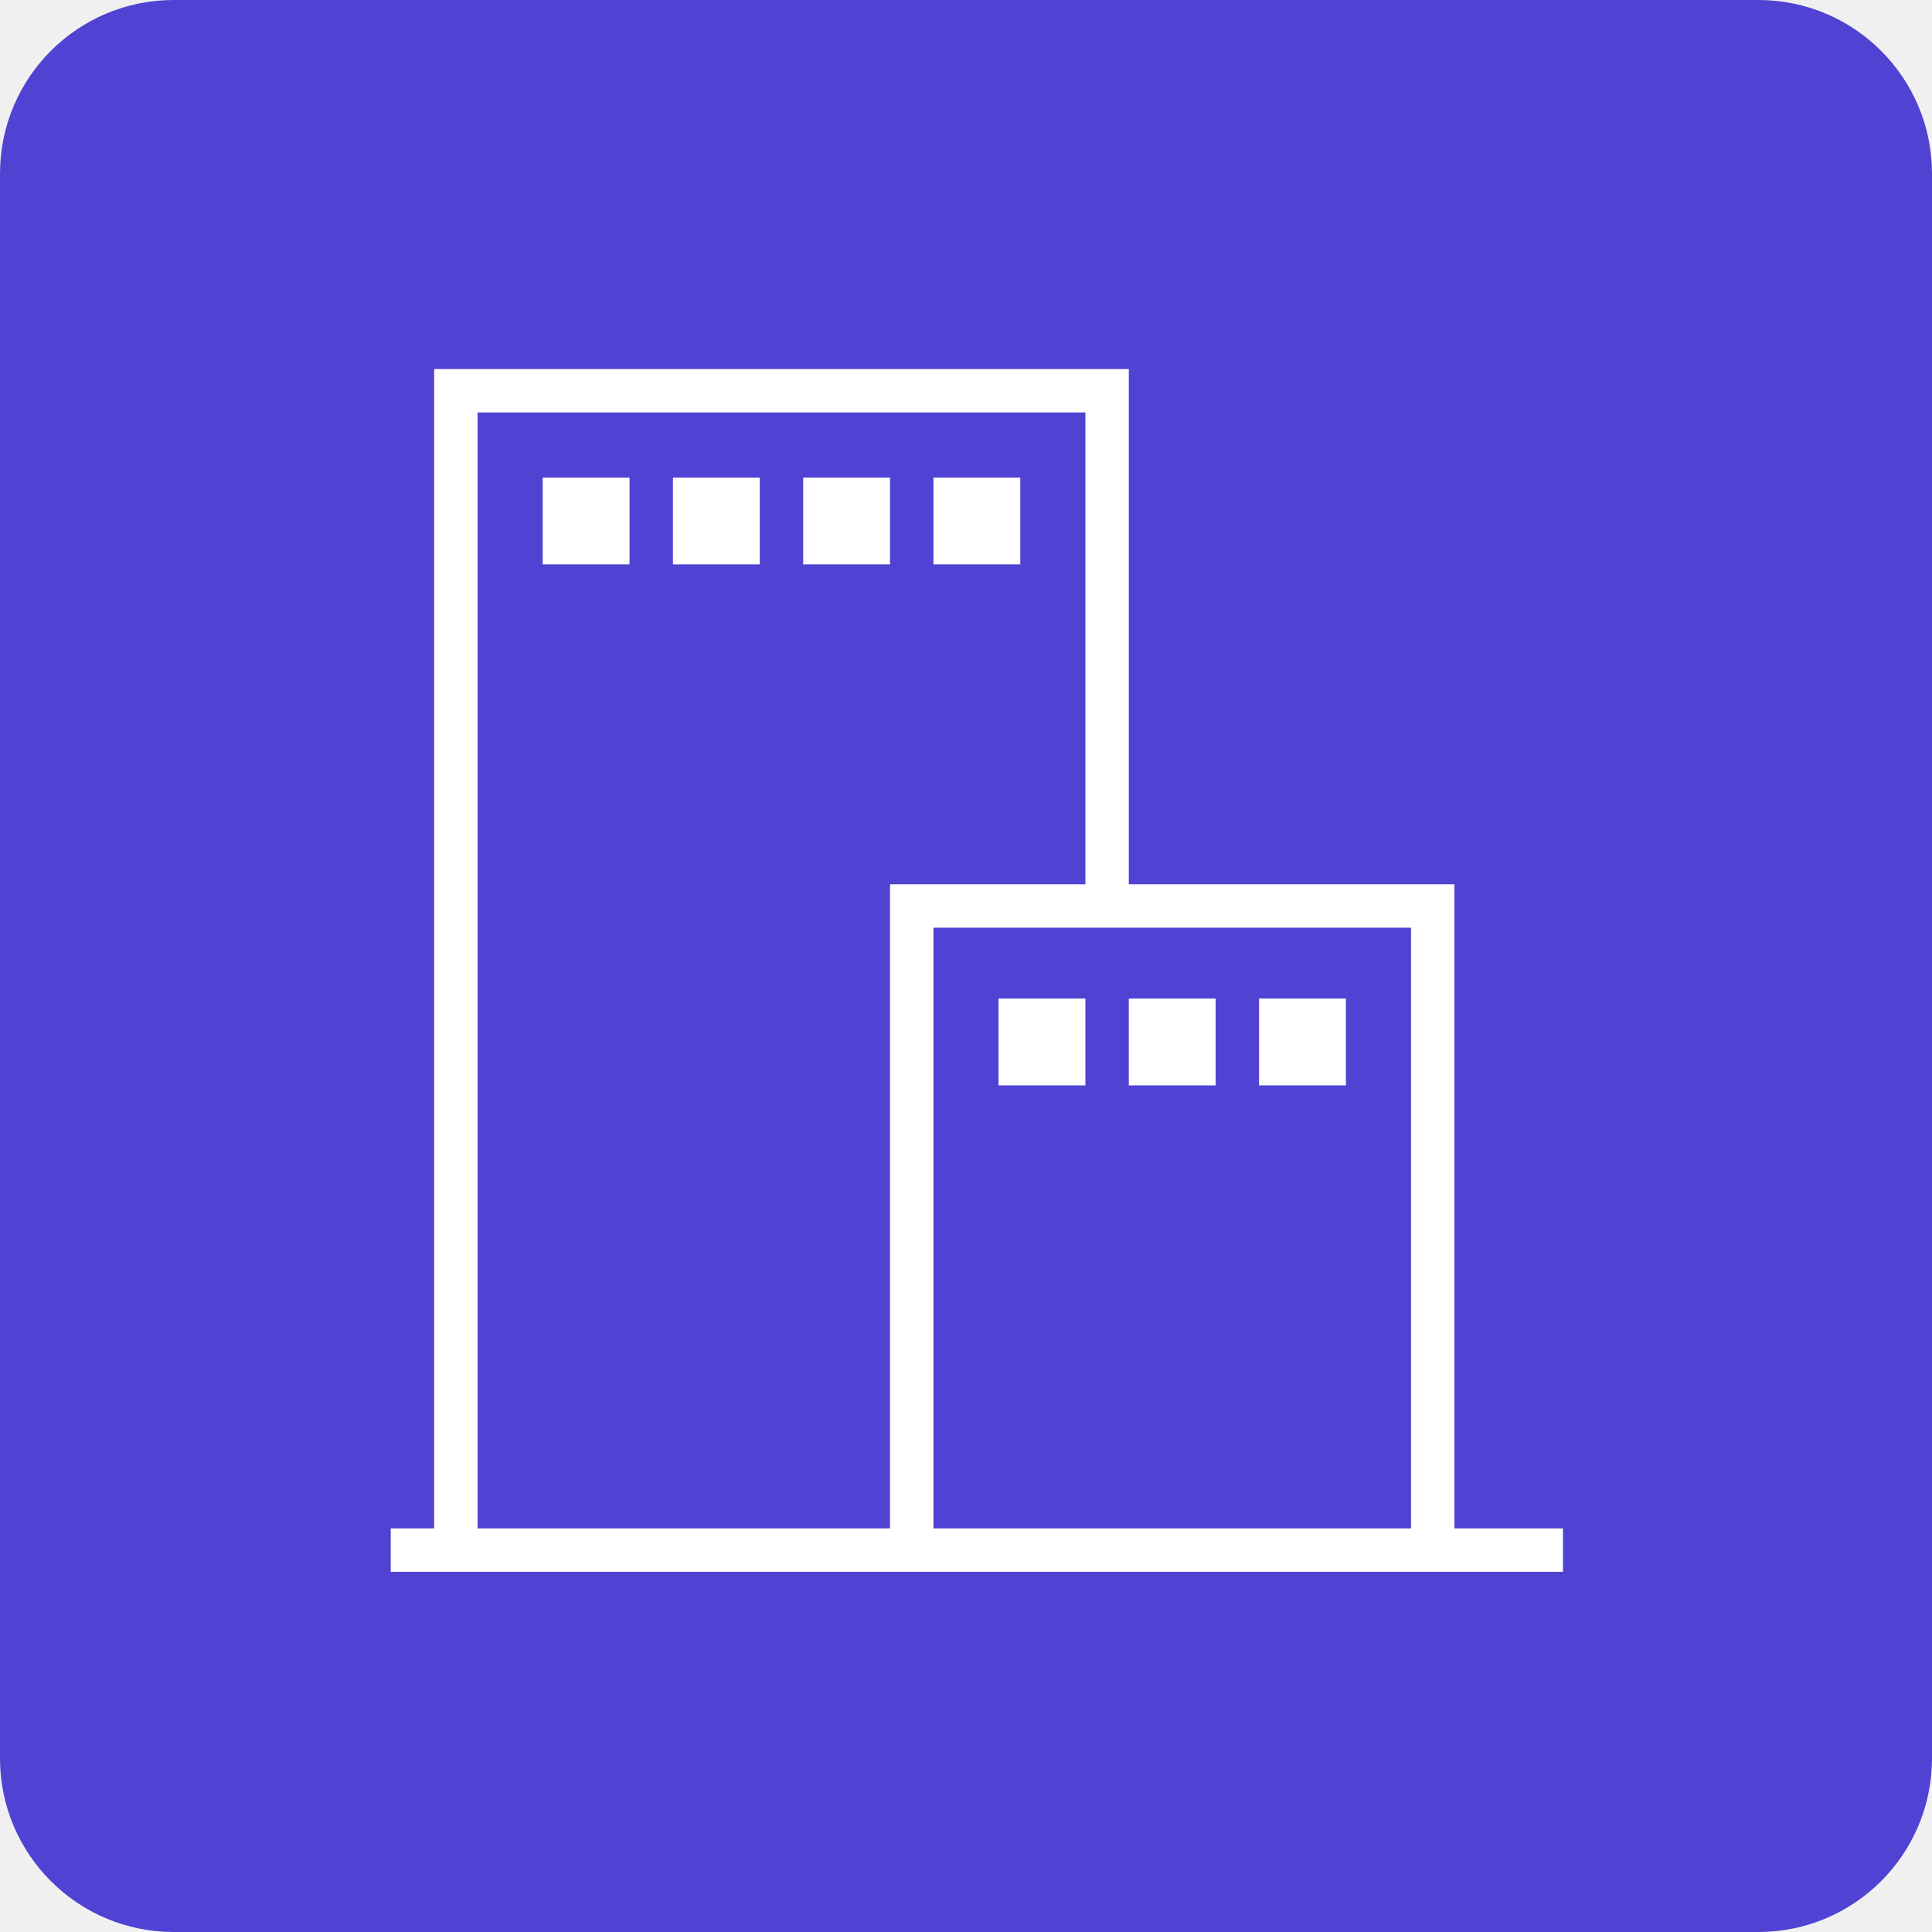
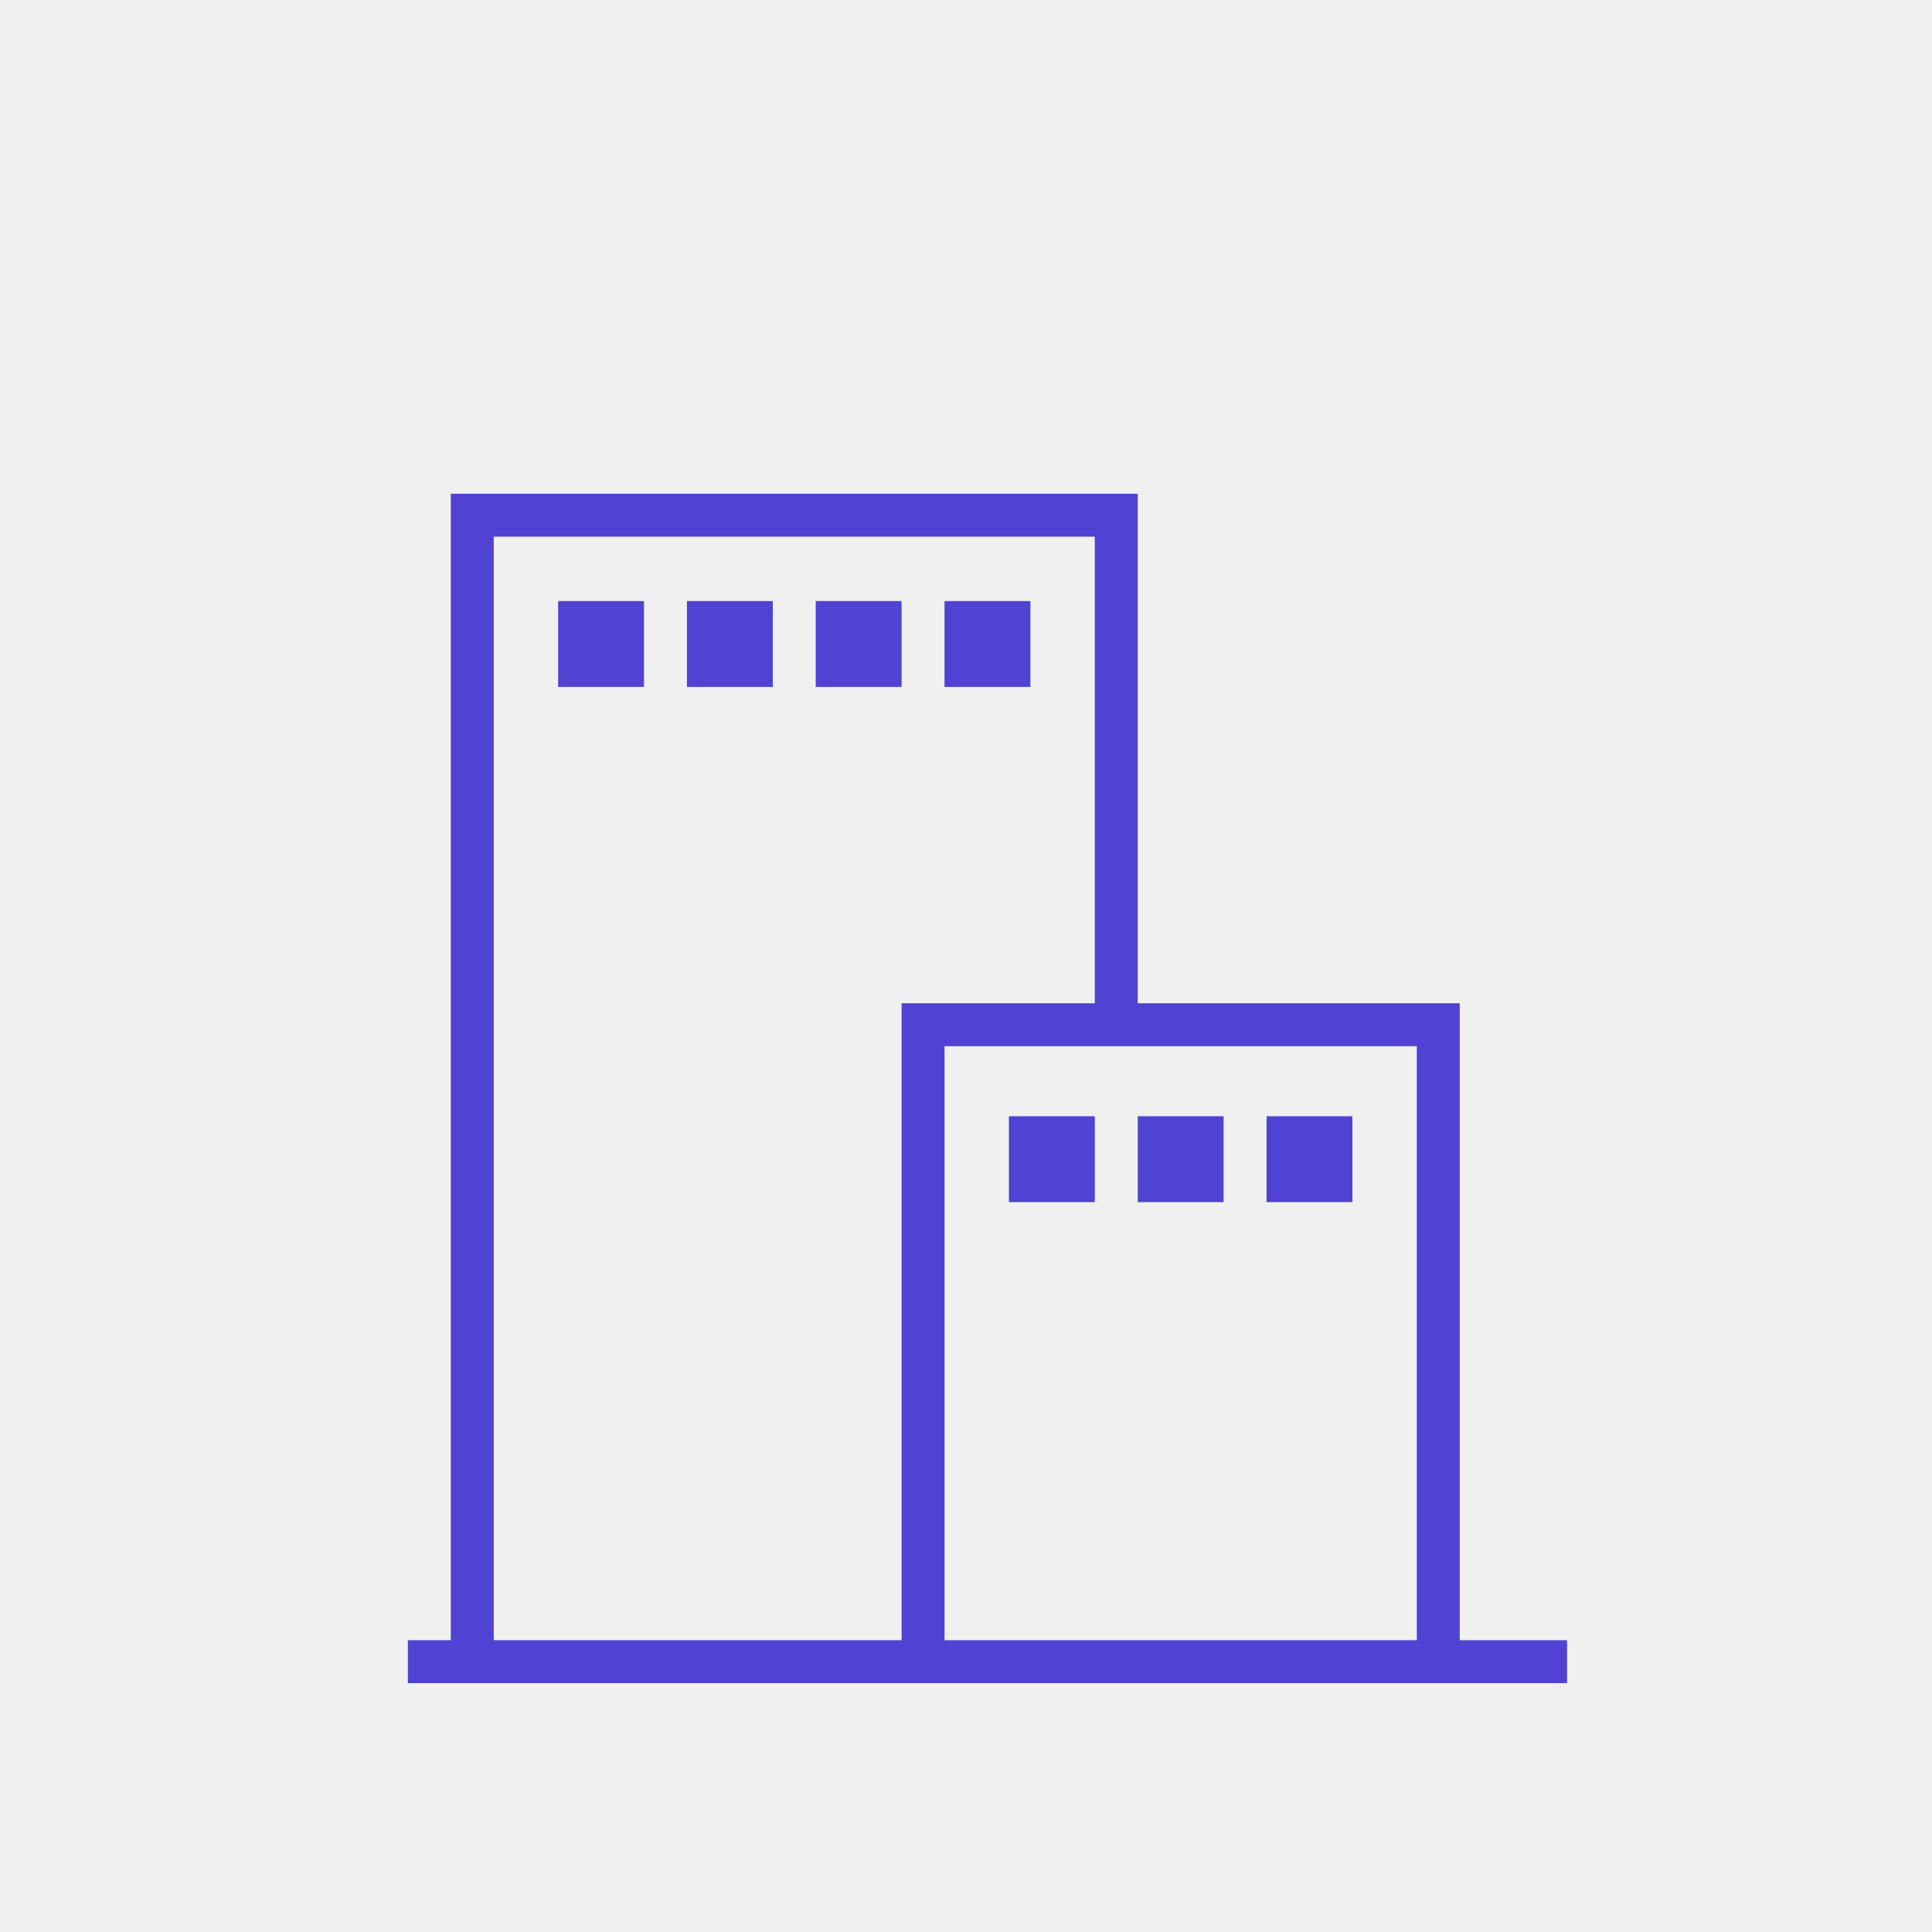
- <svg xmlns="http://www.w3.org/2000/svg" width="89px" height="89px" viewBox="0 0 89 89" version="1.1">
-   <defs />
-   <g id="Page-1" stroke="none" stroke-width="1" fill="none" fill-rule="evenodd">
-     <g id="cypress">
-       <rect id="biz_act" fill="#5042D3" x="0" y="0" width="89" height="89" rx="8" />
-       <g id="Apartment-clipart" transform="translate(18, 18)" stroke="#FFFFFF">
+ <svg xmlns="http://www.w3.org/2000/svg" width="90px" height="90px" viewBox="0 0 90 90" version="1.1">
+   <g id="cypress" stroke="none" stroke-width="1" fill="none" fill-rule="evenodd">
+     <g transform="translate(19, 24)" id="Apartment-clipart" stroke="#5042D3">
+       <g>
        <path d="M0,53.407 L54,53.407 M3,53.407 L3,0 L33,0 L33,23.736 M24,53.407 L24,23.736 L48,23.736 L48,53.407" id="Shape" stroke-width="2" />
        <path d="M9,4 L9,8" id="Shape" stroke-width="4" stroke-dasharray="4" />
        <path d="M15,4 L15,8" id="Shape" stroke-width="4" stroke-dasharray="4" />
        <path d="M21,4 L21,8" id="Shape" stroke-width="4" stroke-dasharray="4" />
        <path d="M27,4 L27,8" id="Shape" stroke-width="4" stroke-dasharray="4" />
        <path d="M30,28 L30,32" id="Shape" stroke-width="4" stroke-dasharray="4" />
        <path d="M36,28 L36,32" id="Shape" stroke-width="4" stroke-dasharray="4" />
        <path d="M42,28 L42,32" id="Shape" stroke-width="4" stroke-dasharray="4" />
      </g>
    </g>
  </g>
</svg>
